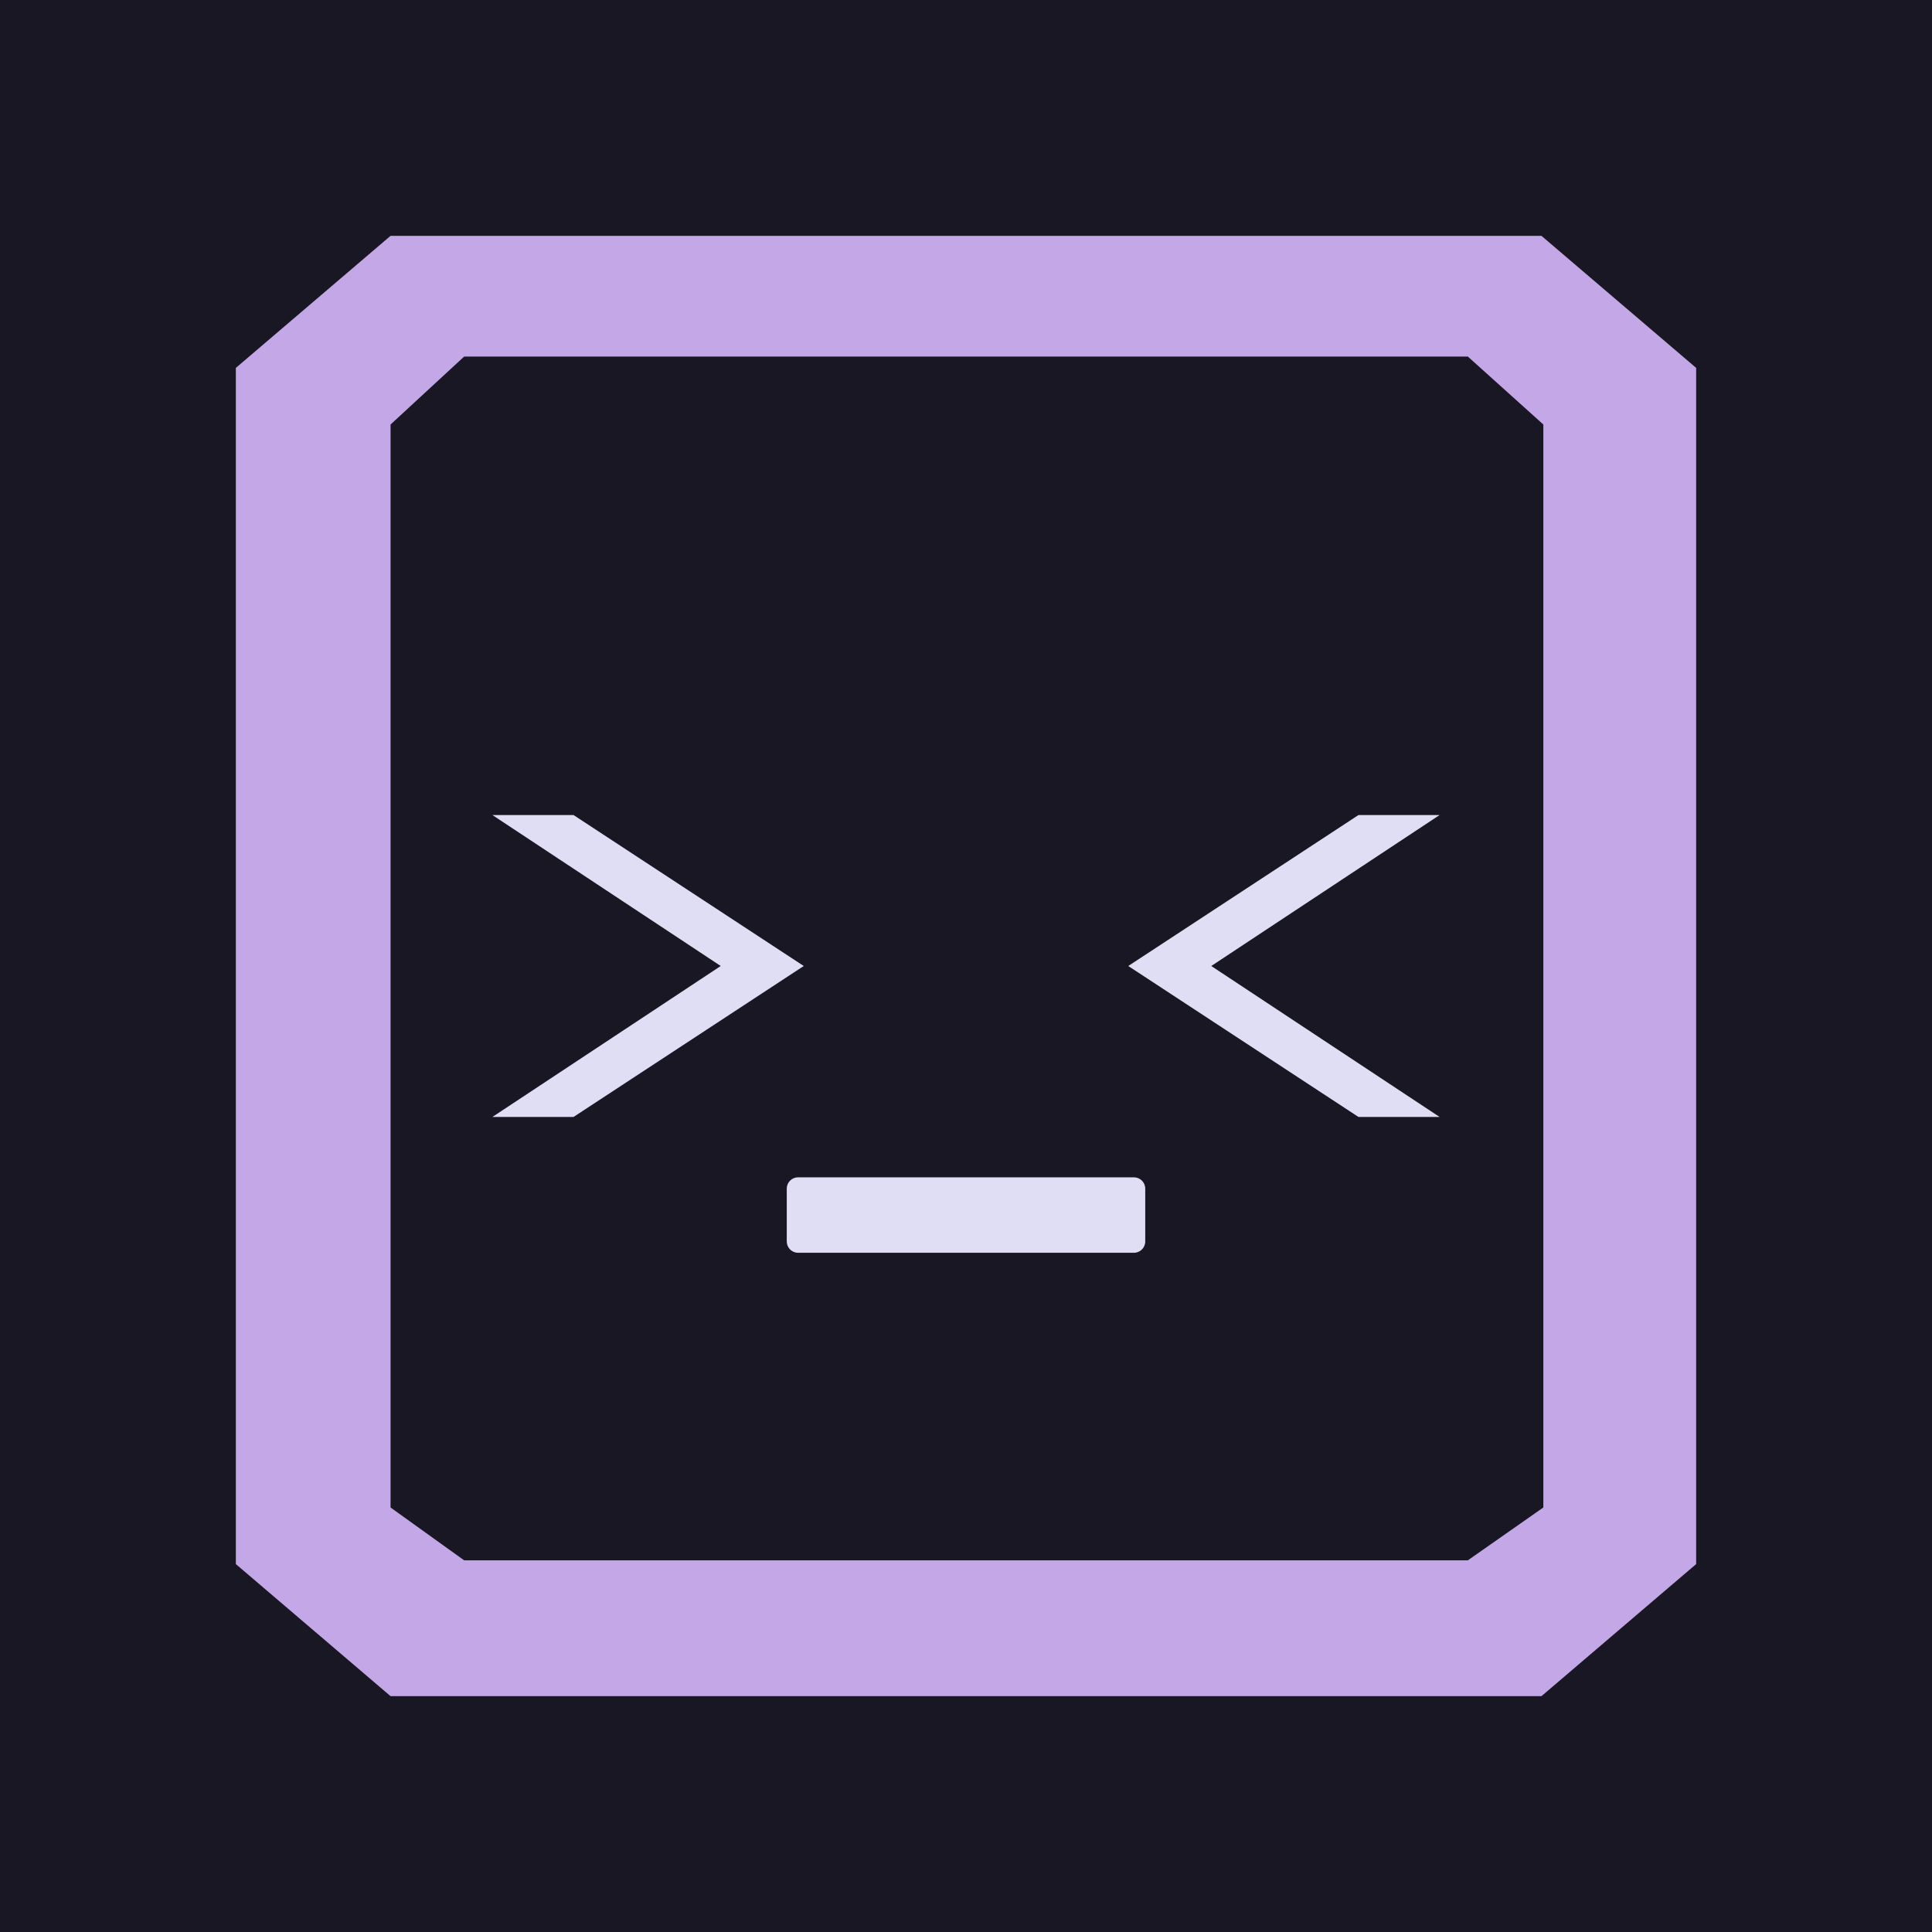
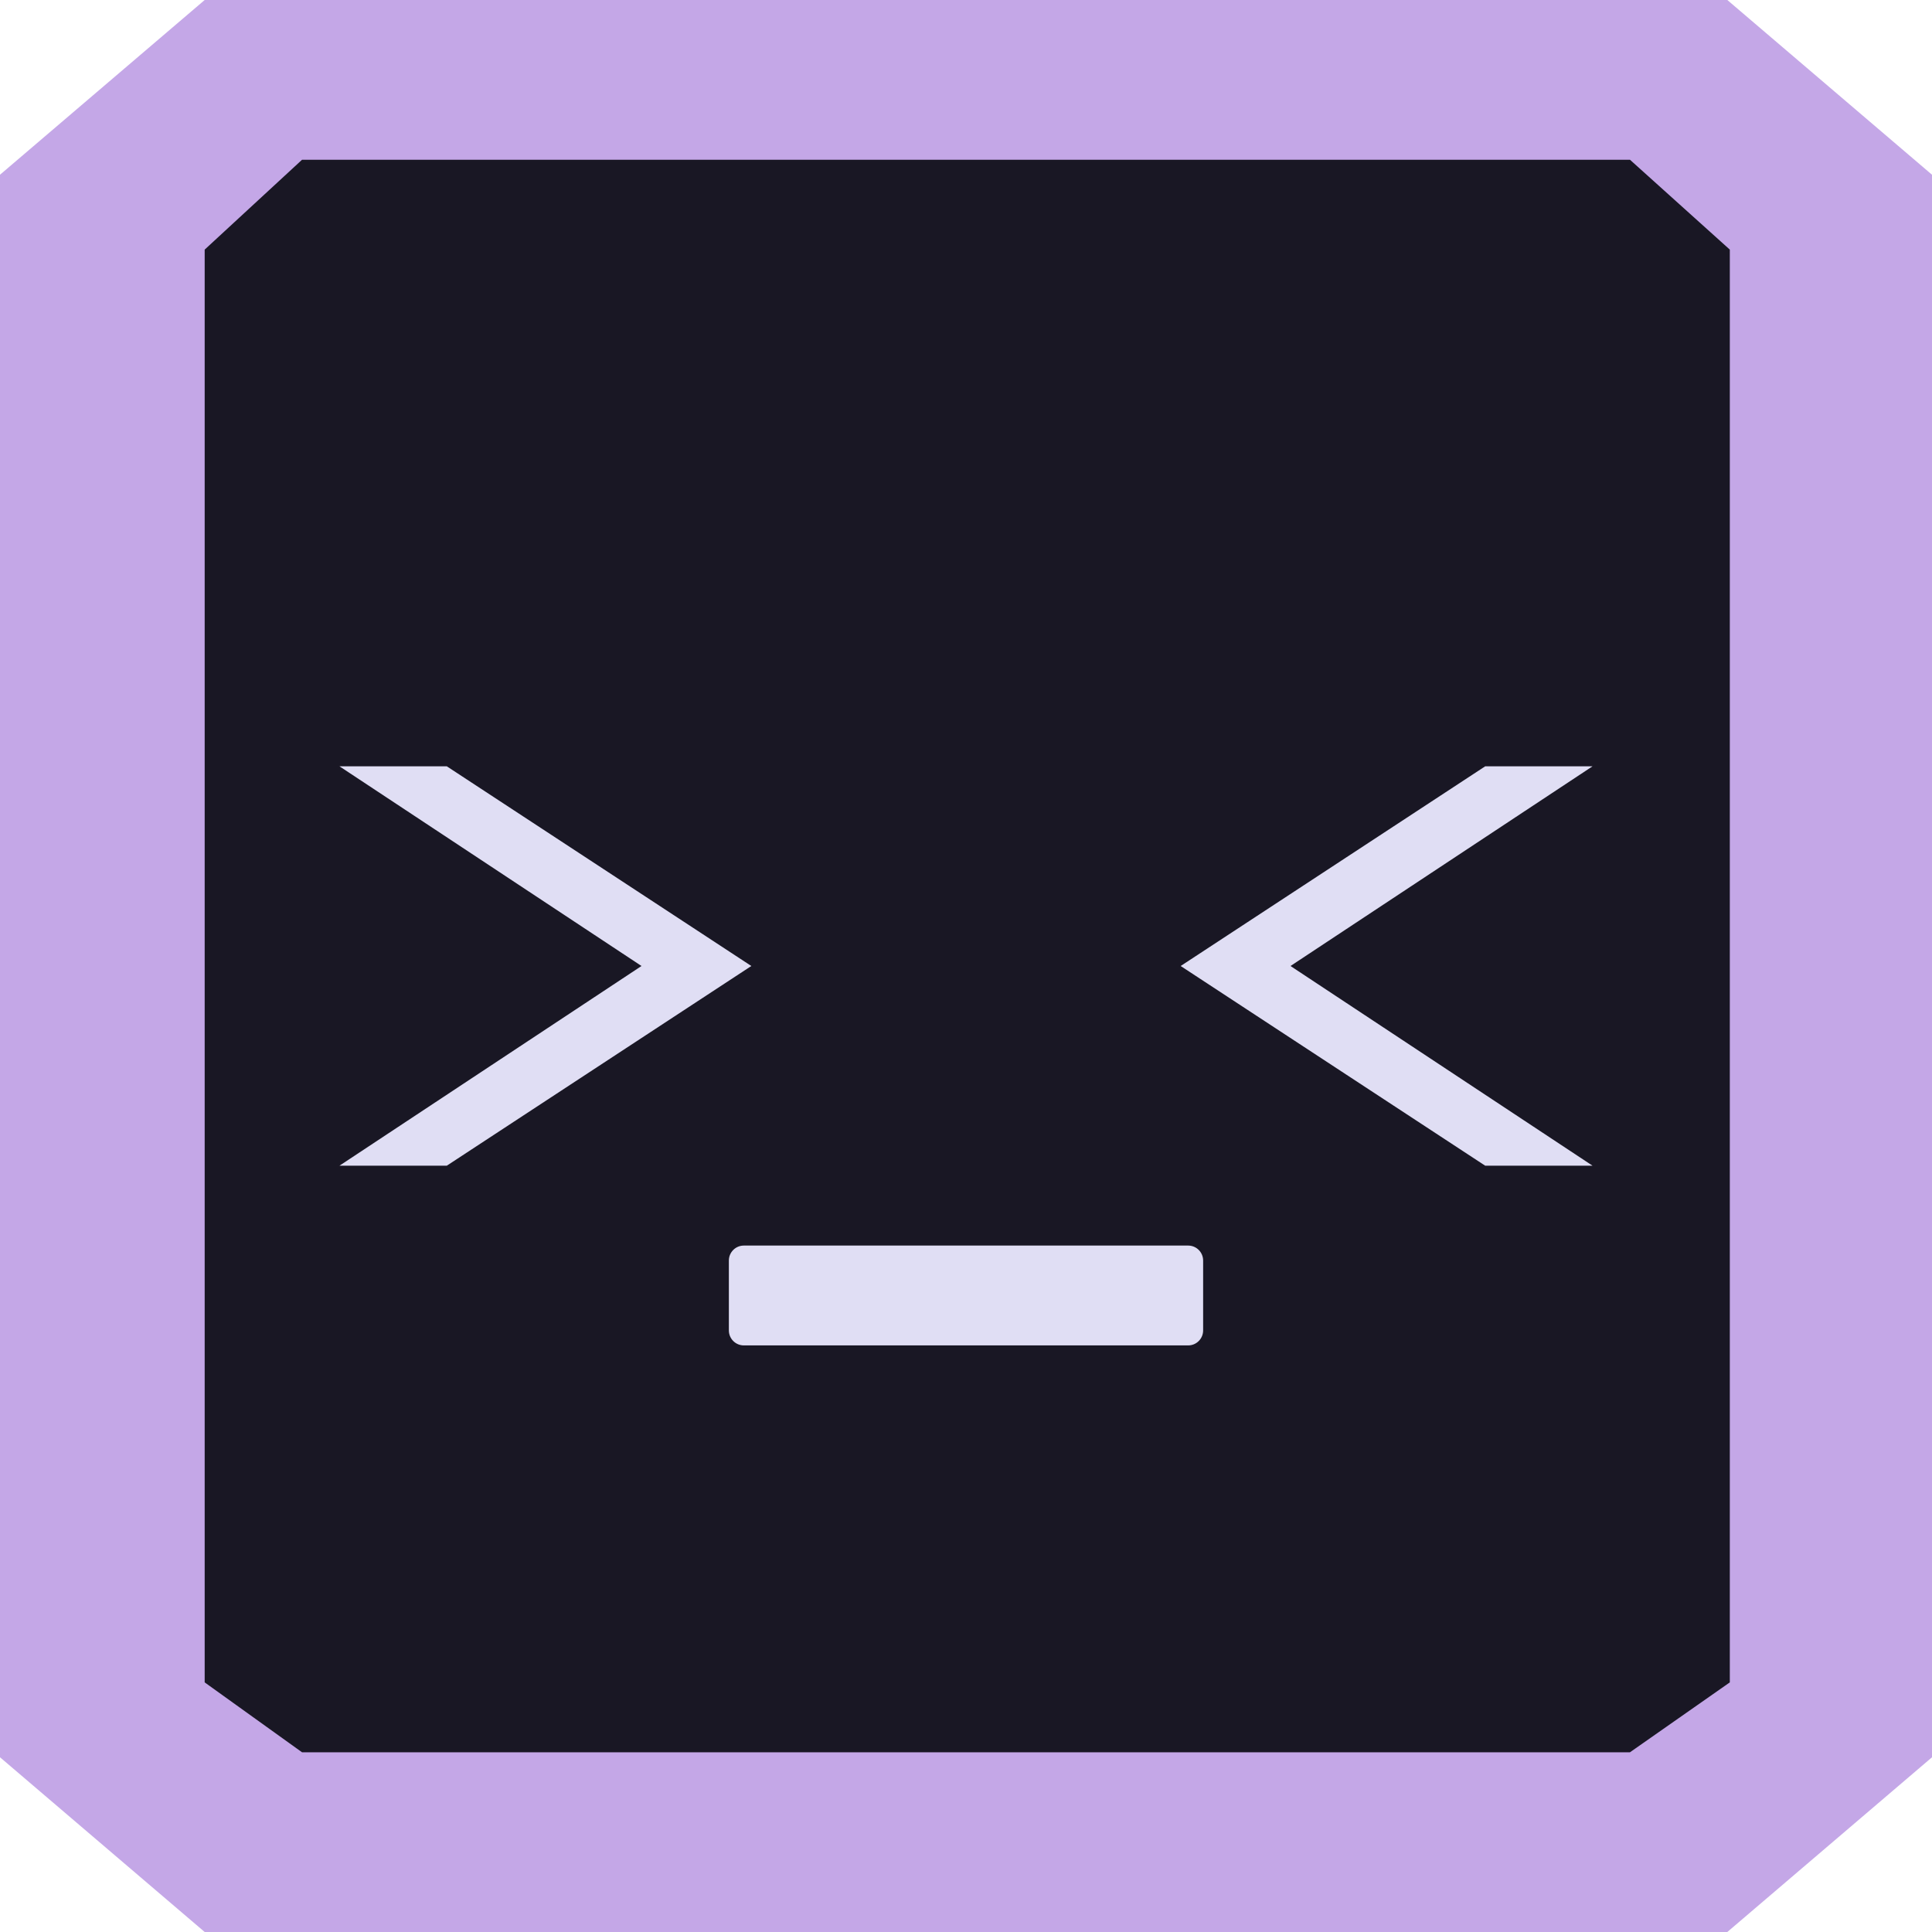
- <svg xmlns="http://www.w3.org/2000/svg" viewBox="0 0 1024 1024" width="1024" height="1024">
-   <rect width="1024" height="1024" fill="#191724" />
+ <svg xmlns="http://www.w3.org/2000/svg" viewBox="125 125 774 774" width="774" height="774">
  <path fill="#c4a7e7" d="M 207 125 L 817 125 L 899 195 L 899 829 L 817 899 L 207 899 L 125 829 L 125 195 Z" />
  <path fill="#191724" d="M 246 189 L 778 189 L 818 225 L 818 799 L 778 827 L 246 827 L 207 799 L 207 225 Z" />
  <path fill="#e0def4" d="M 261 432 L 382 512 L 261 592 L 304 592 L 426 512 L 304 432 Z" />
  <path fill="#e0def4" d="M 763 432 L 642 512 L 763 592 L 720 592 L 598 512 L 720 432 Z" />
  <rect x="417" y="624" width="190" height="40" rx="6" fill="#e0def4" />
</svg>
